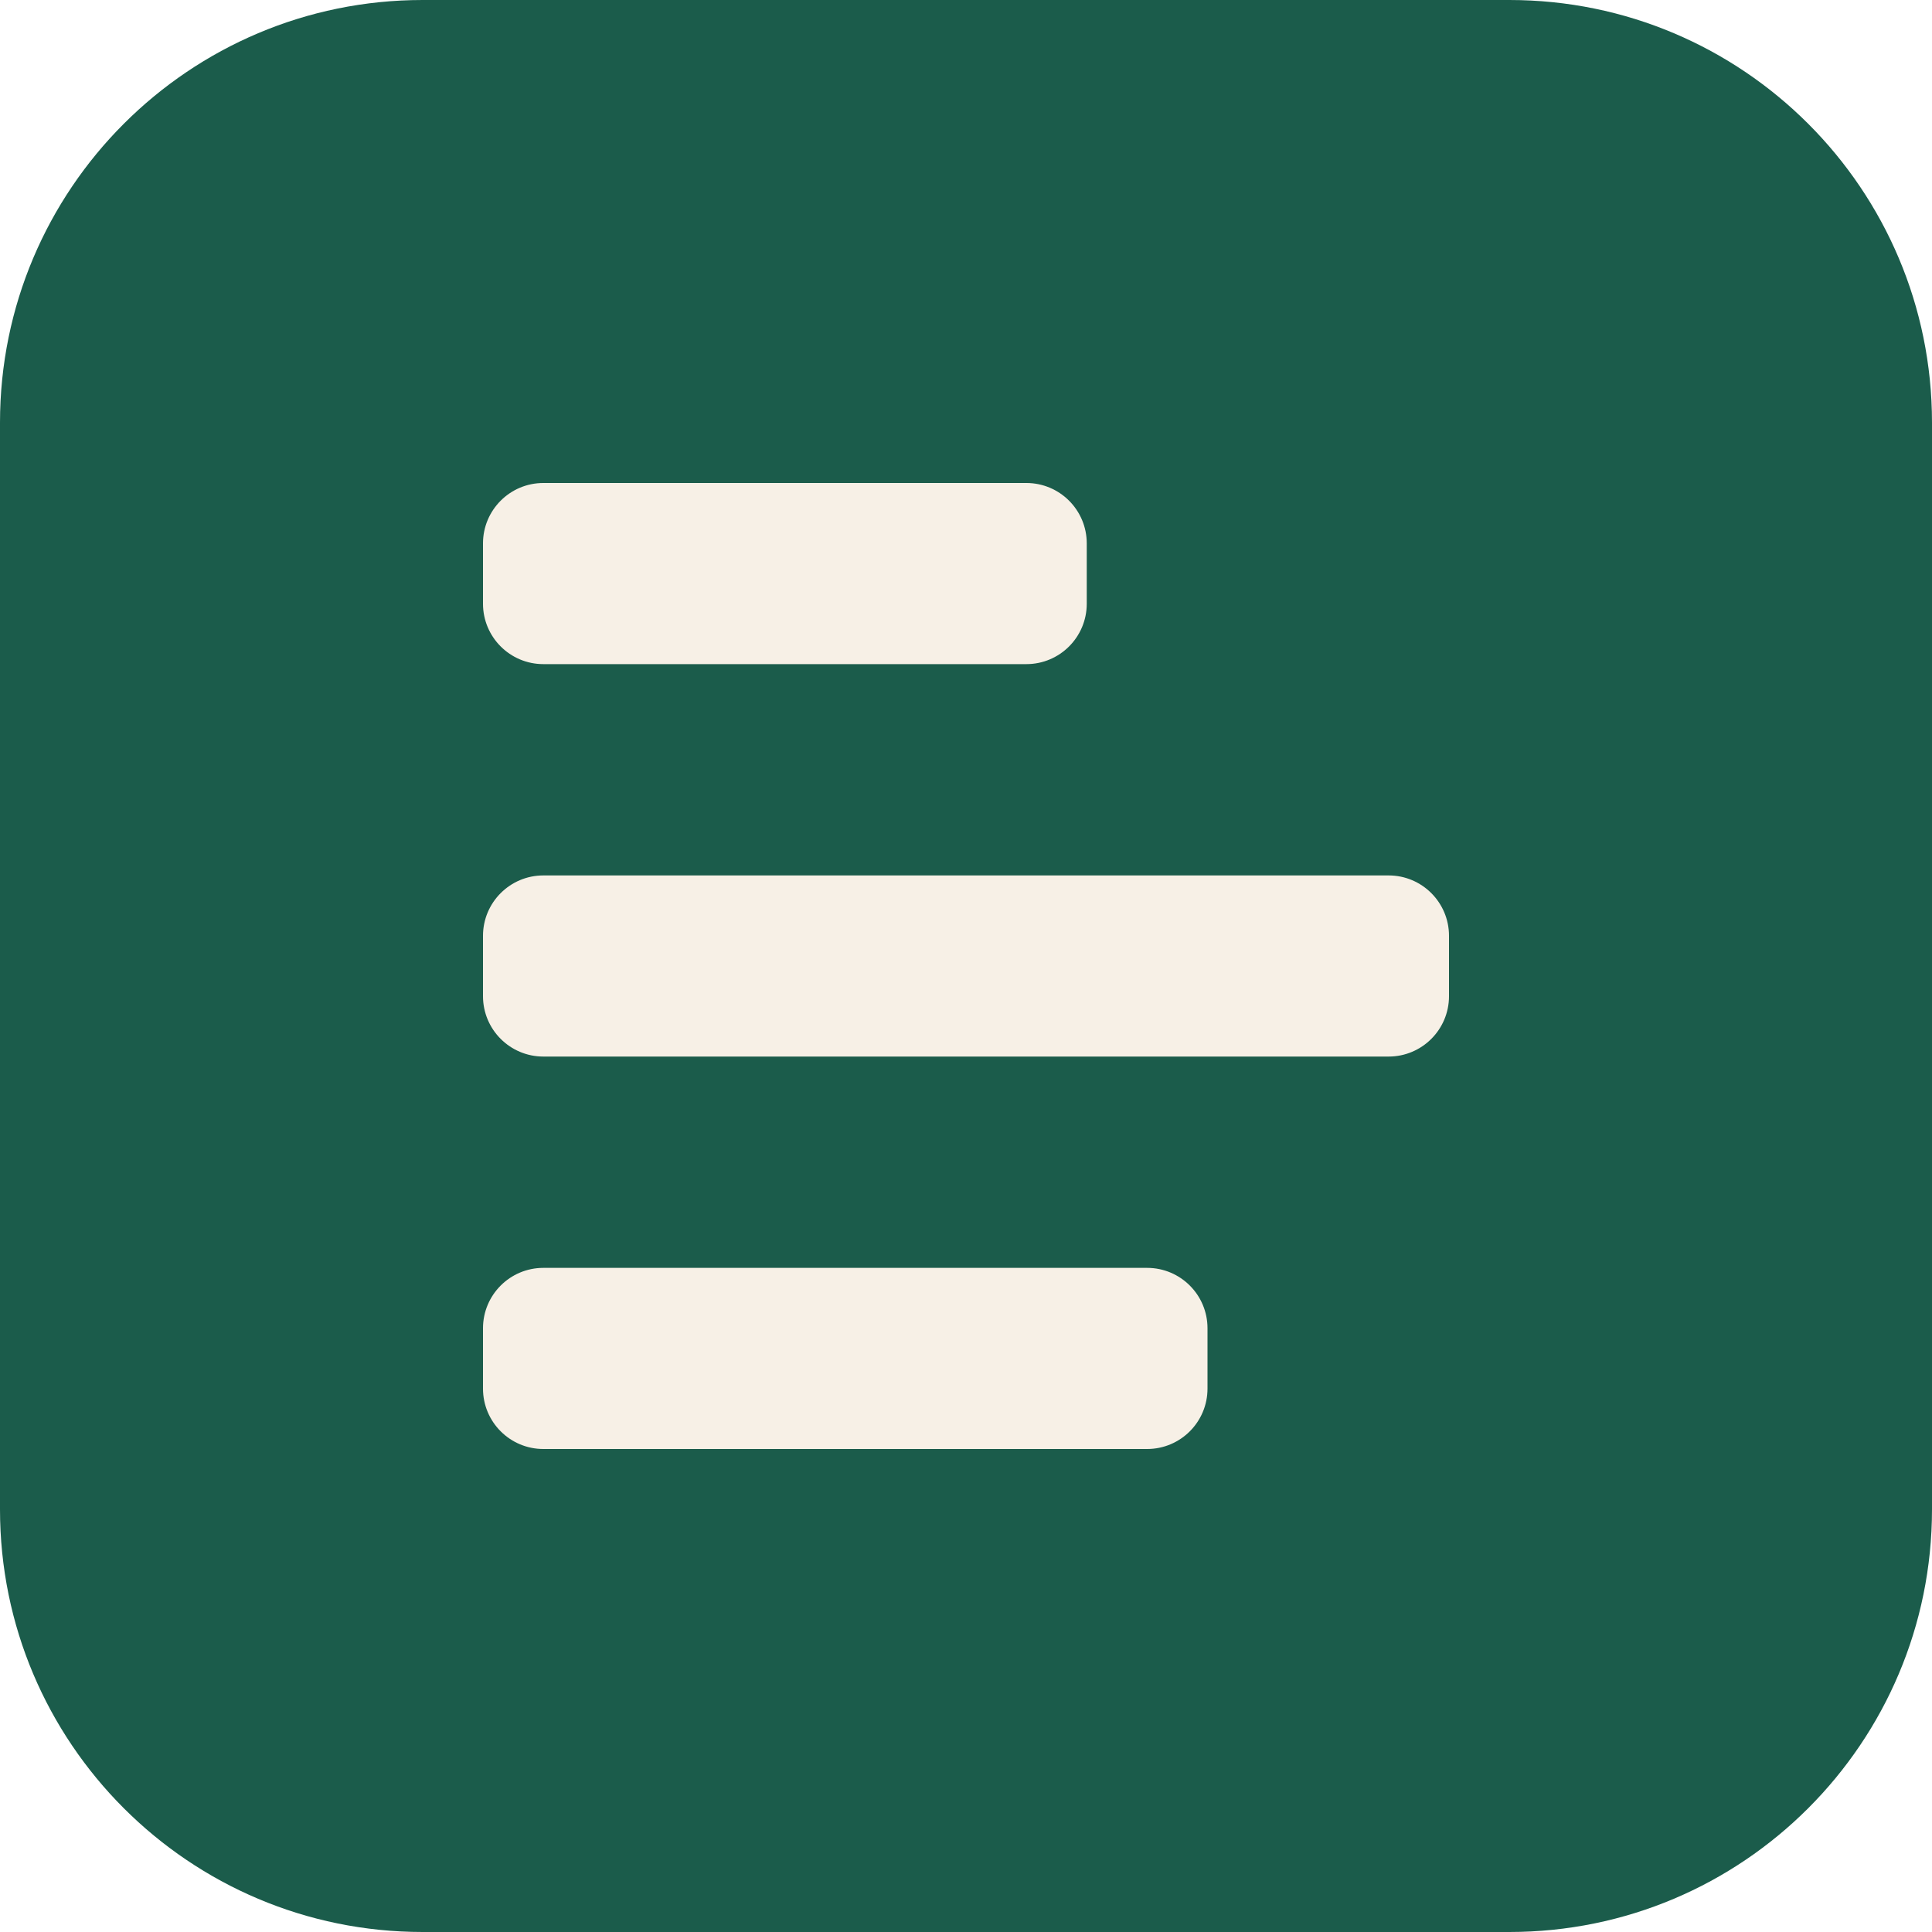
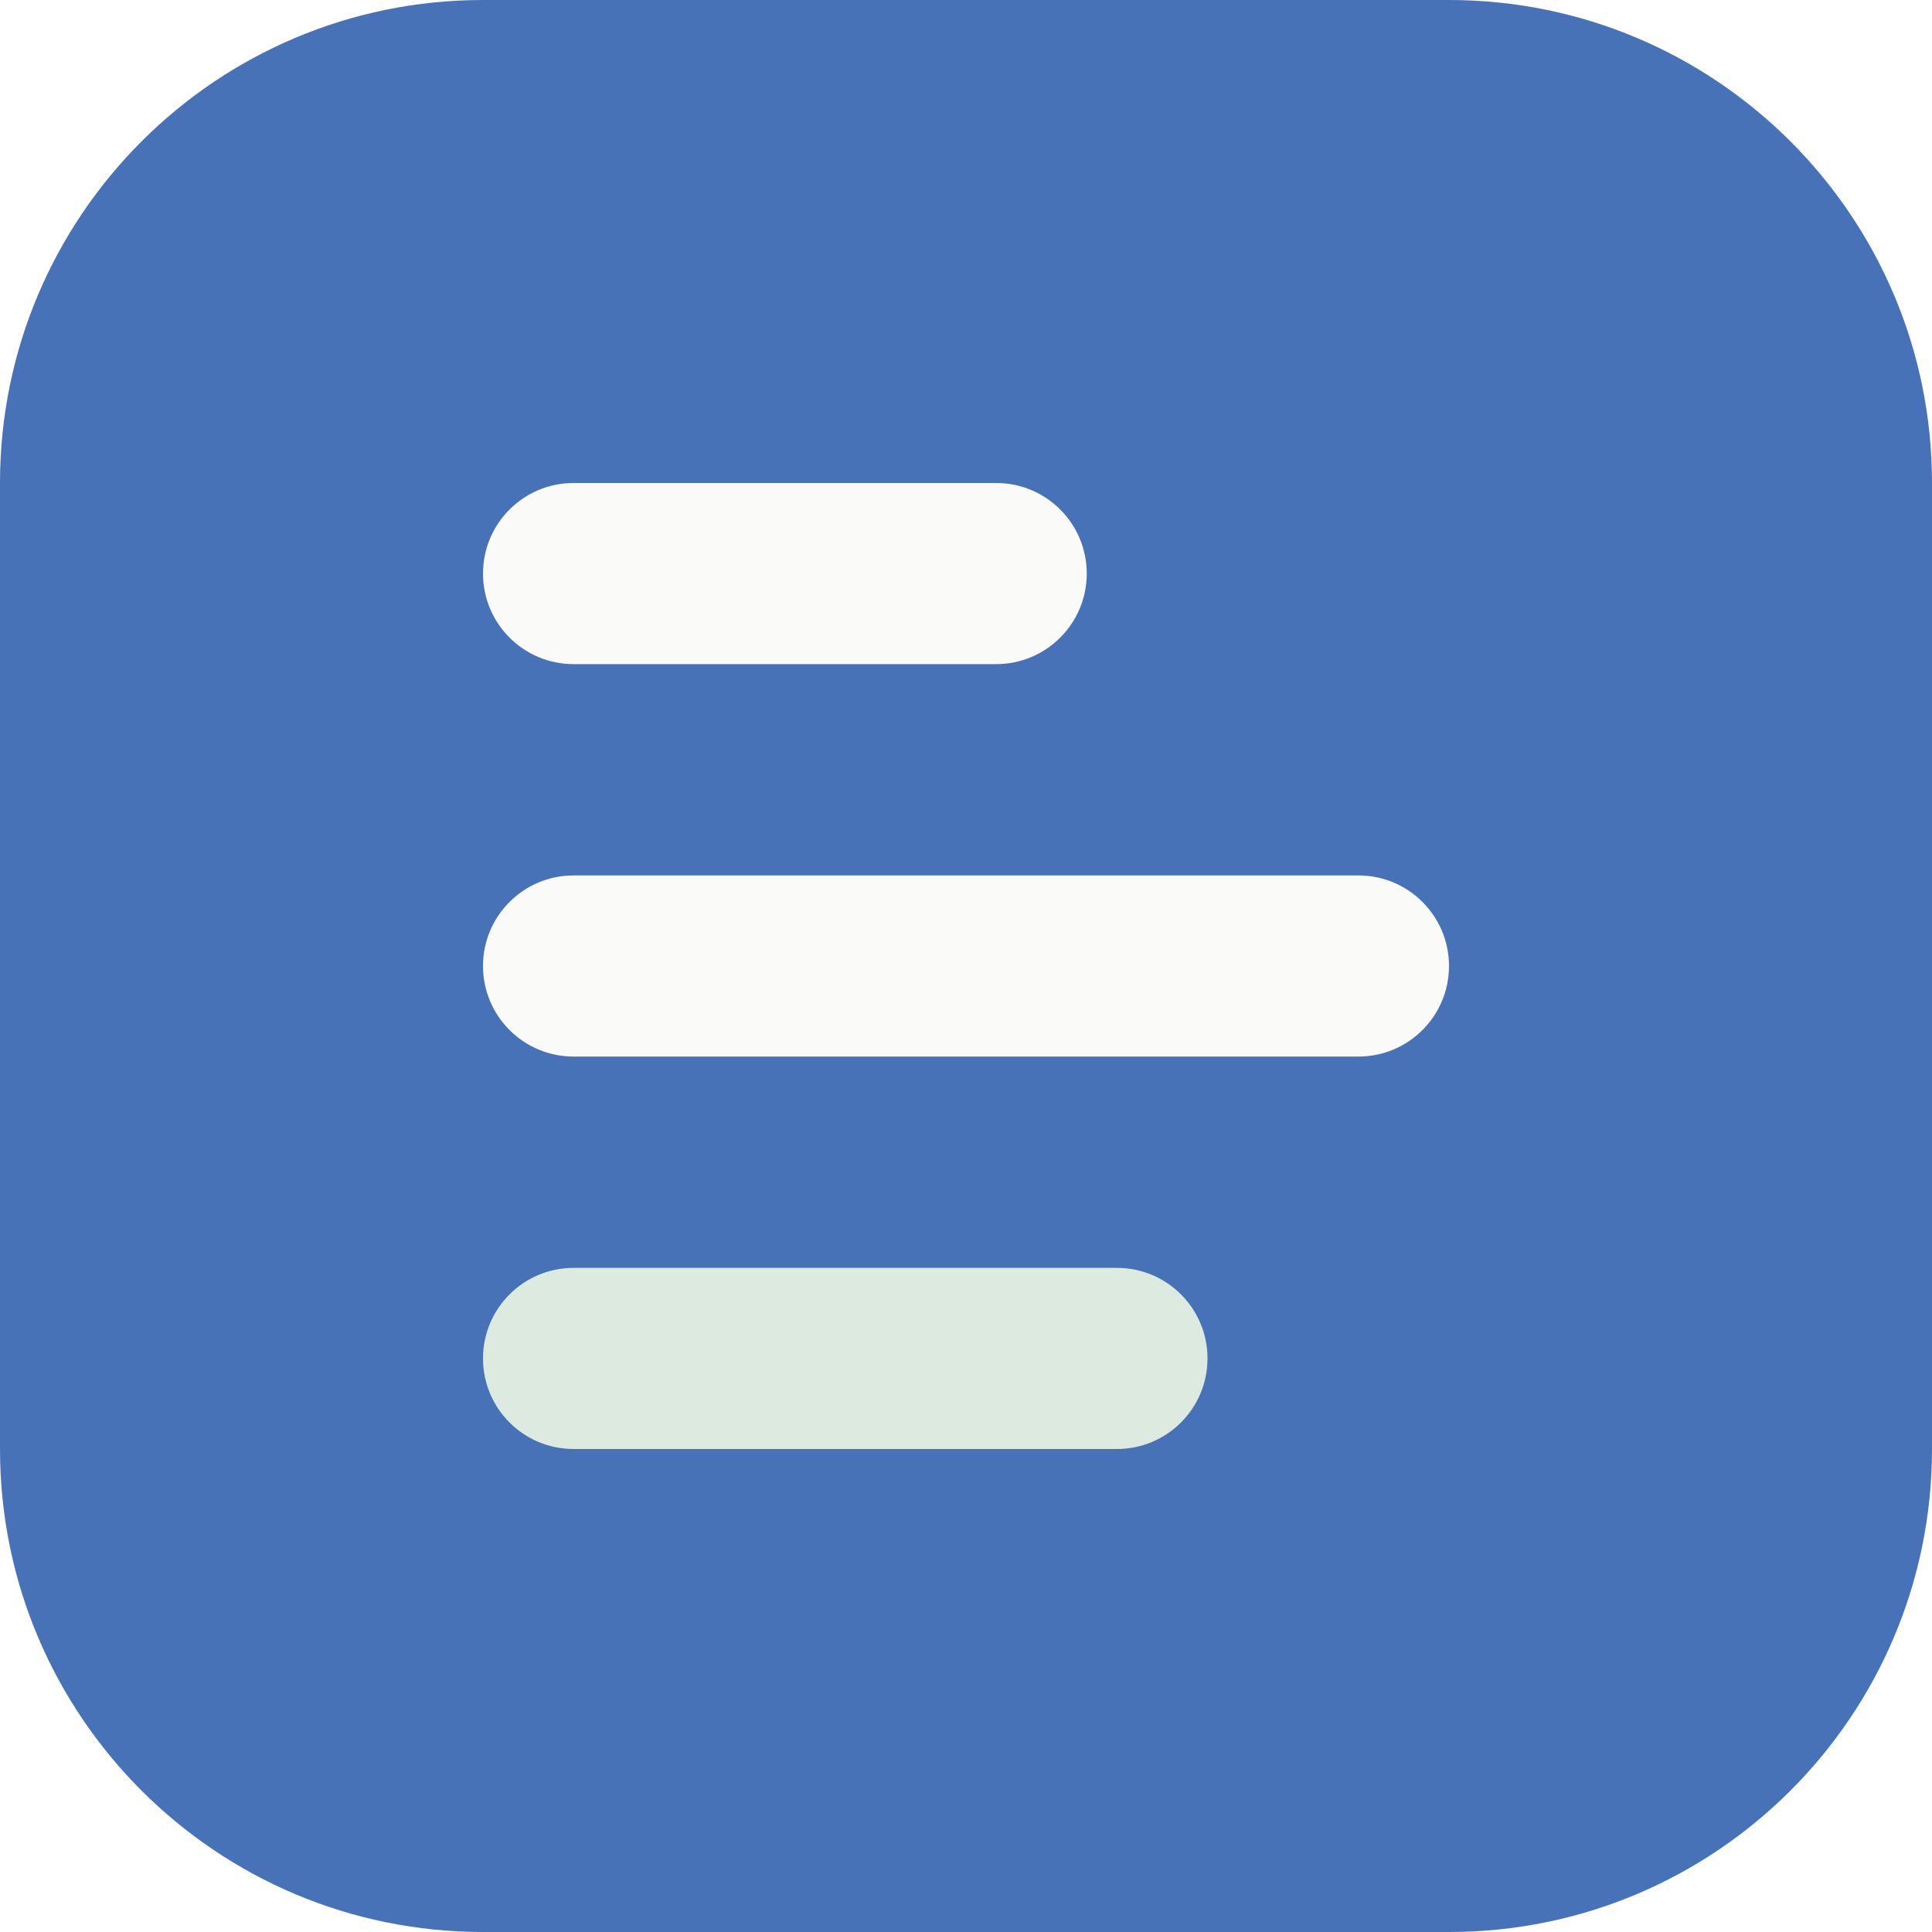
<svg xmlns="http://www.w3.org/2000/svg" viewBox="0 0 32 32">
-   <rect width="32" height="32" rx="7" fill="#1B5C4B" />
-   <rect x="8" y="8" width="10" height="3" rx="1" fill="#F7F0E6" />
-   <rect x="8" y="14.5" width="16" height="3" rx="1" fill="#F7F0E6" />
-   <rect x="8" y="21" width="12" height="3" rx="1" fill="#F7F0E6" />
+   <rect width="32" height="32" rx="8" fill="#4772b8" />
+   <rect x="8" y="8" width="10" height="3" rx="1.5" fill="#fafaf8" />
+   <rect x="8" y="14.5" width="16" height="3" rx="1.5" fill="#fafaf8" />
+   <rect x="8" y="21" width="12" height="3" rx="1.5" fill="#dceadf" />
</svg>
